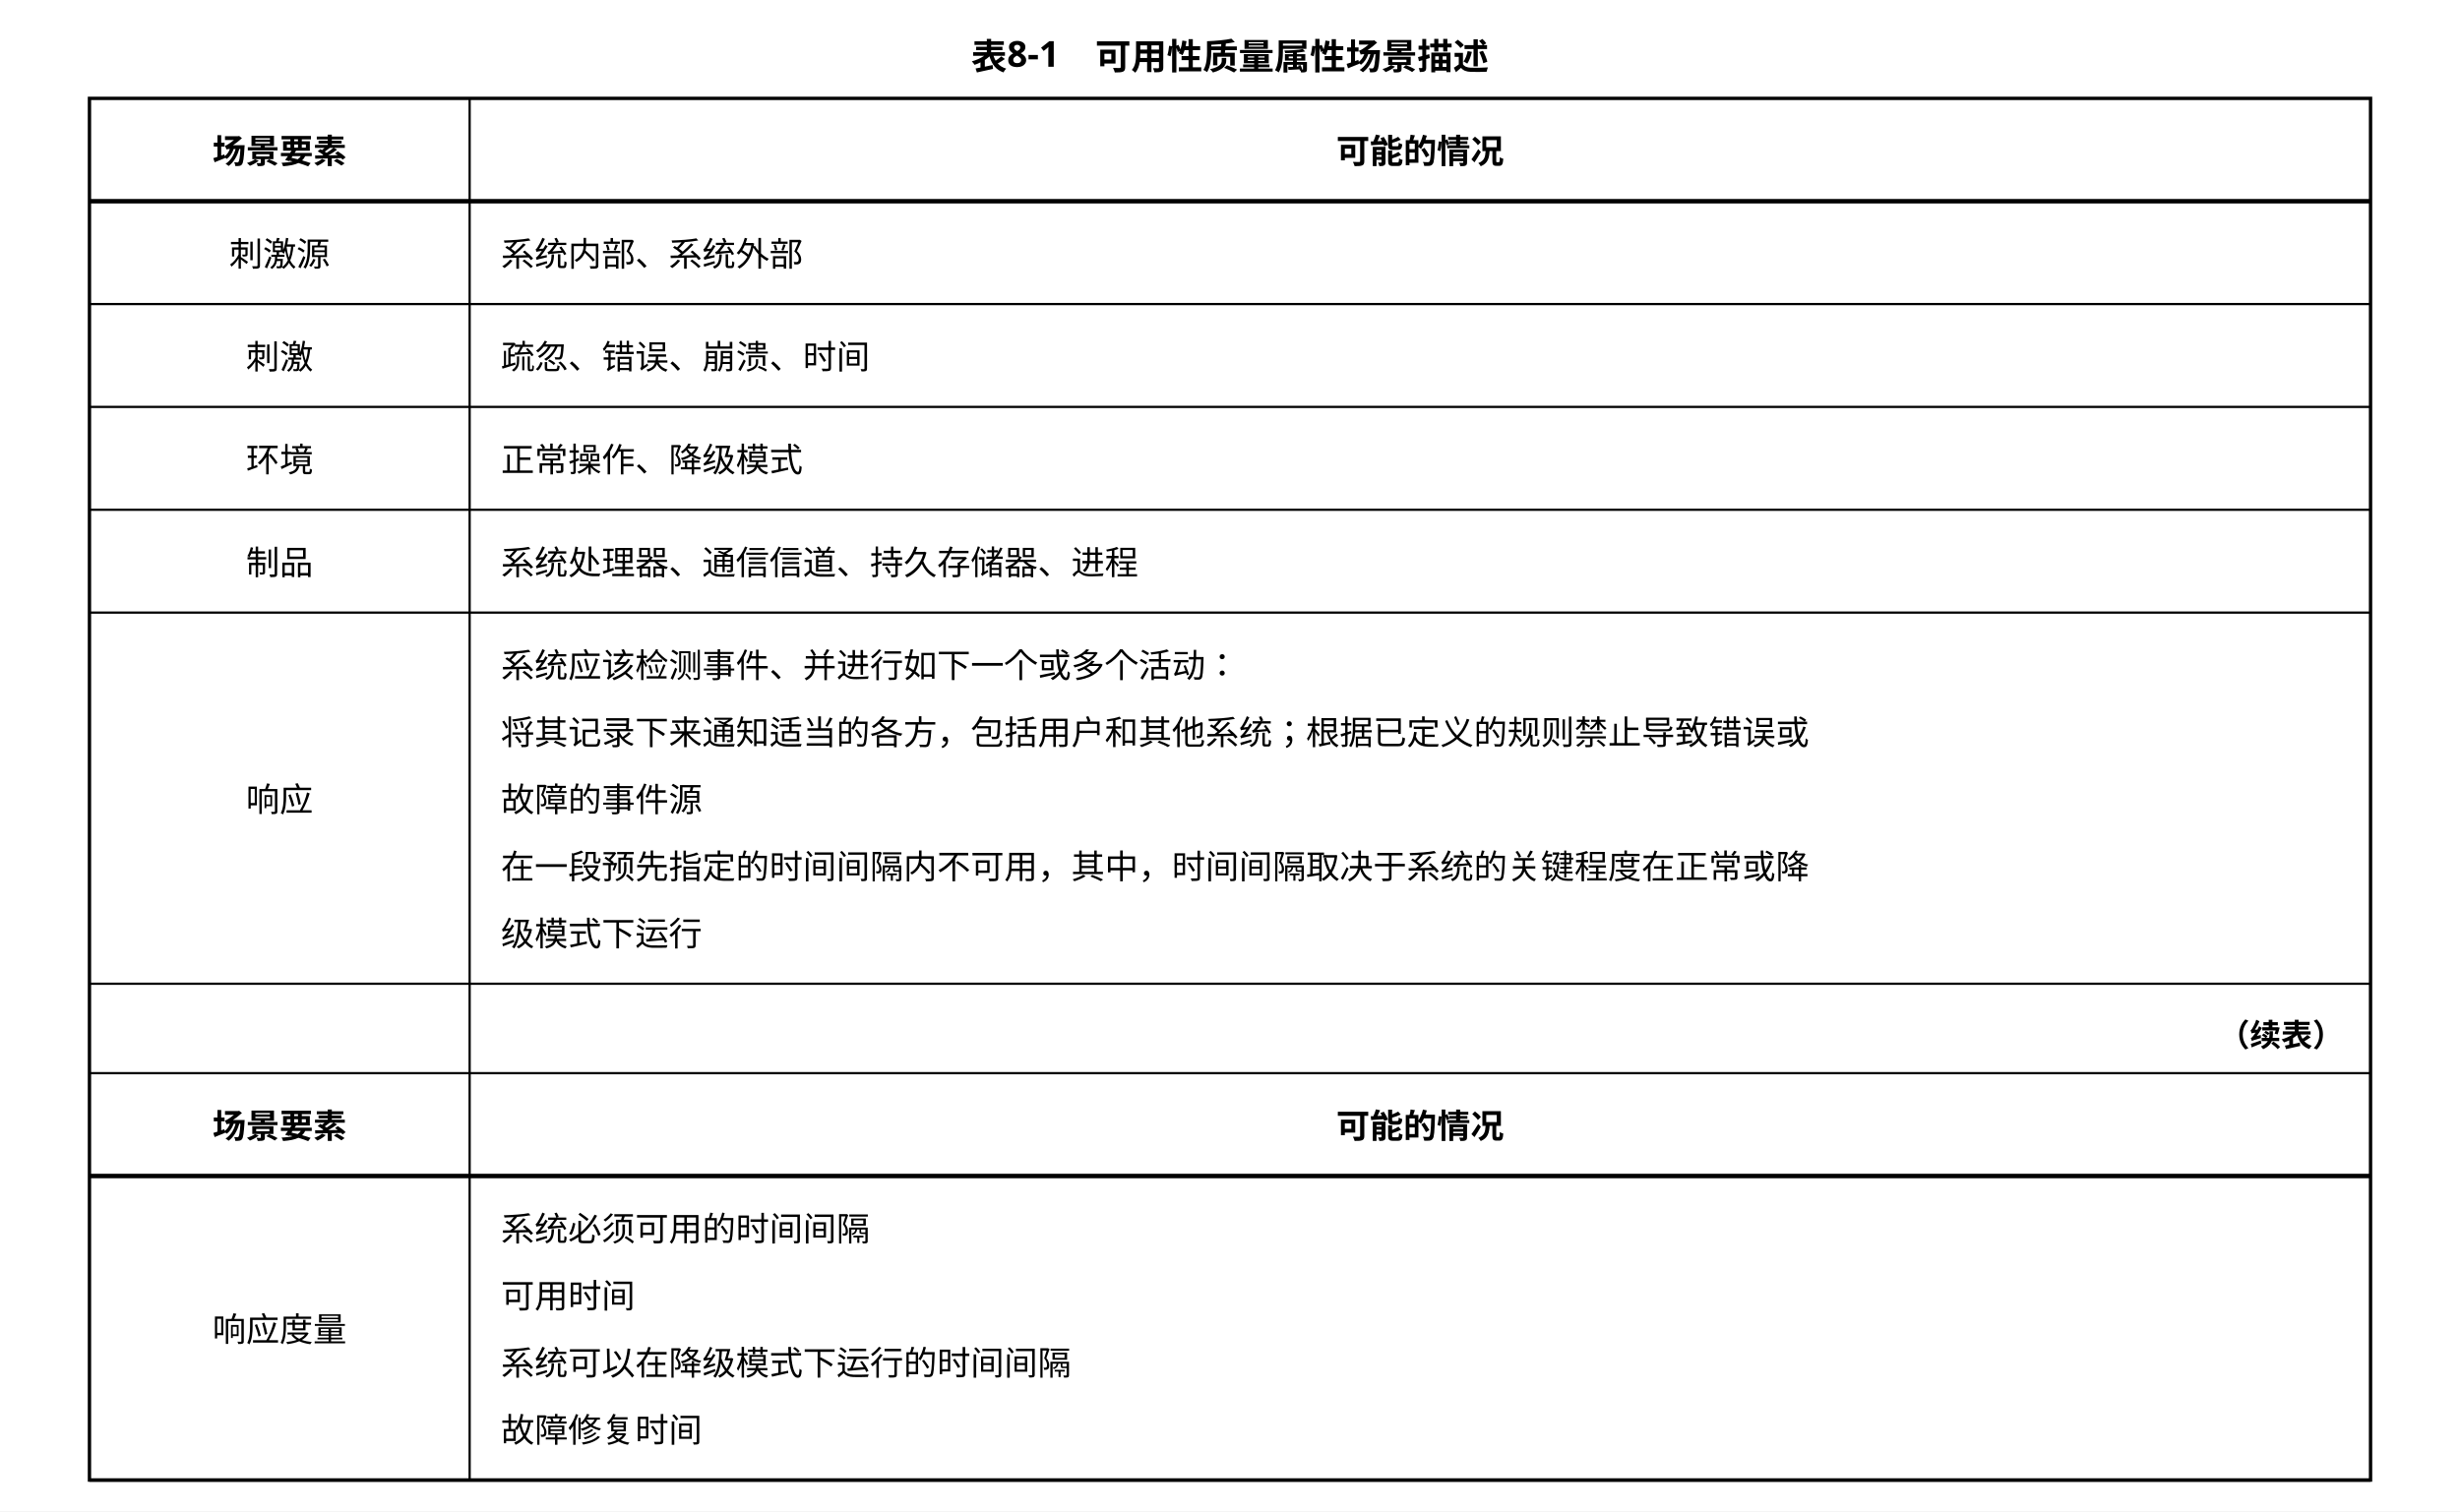
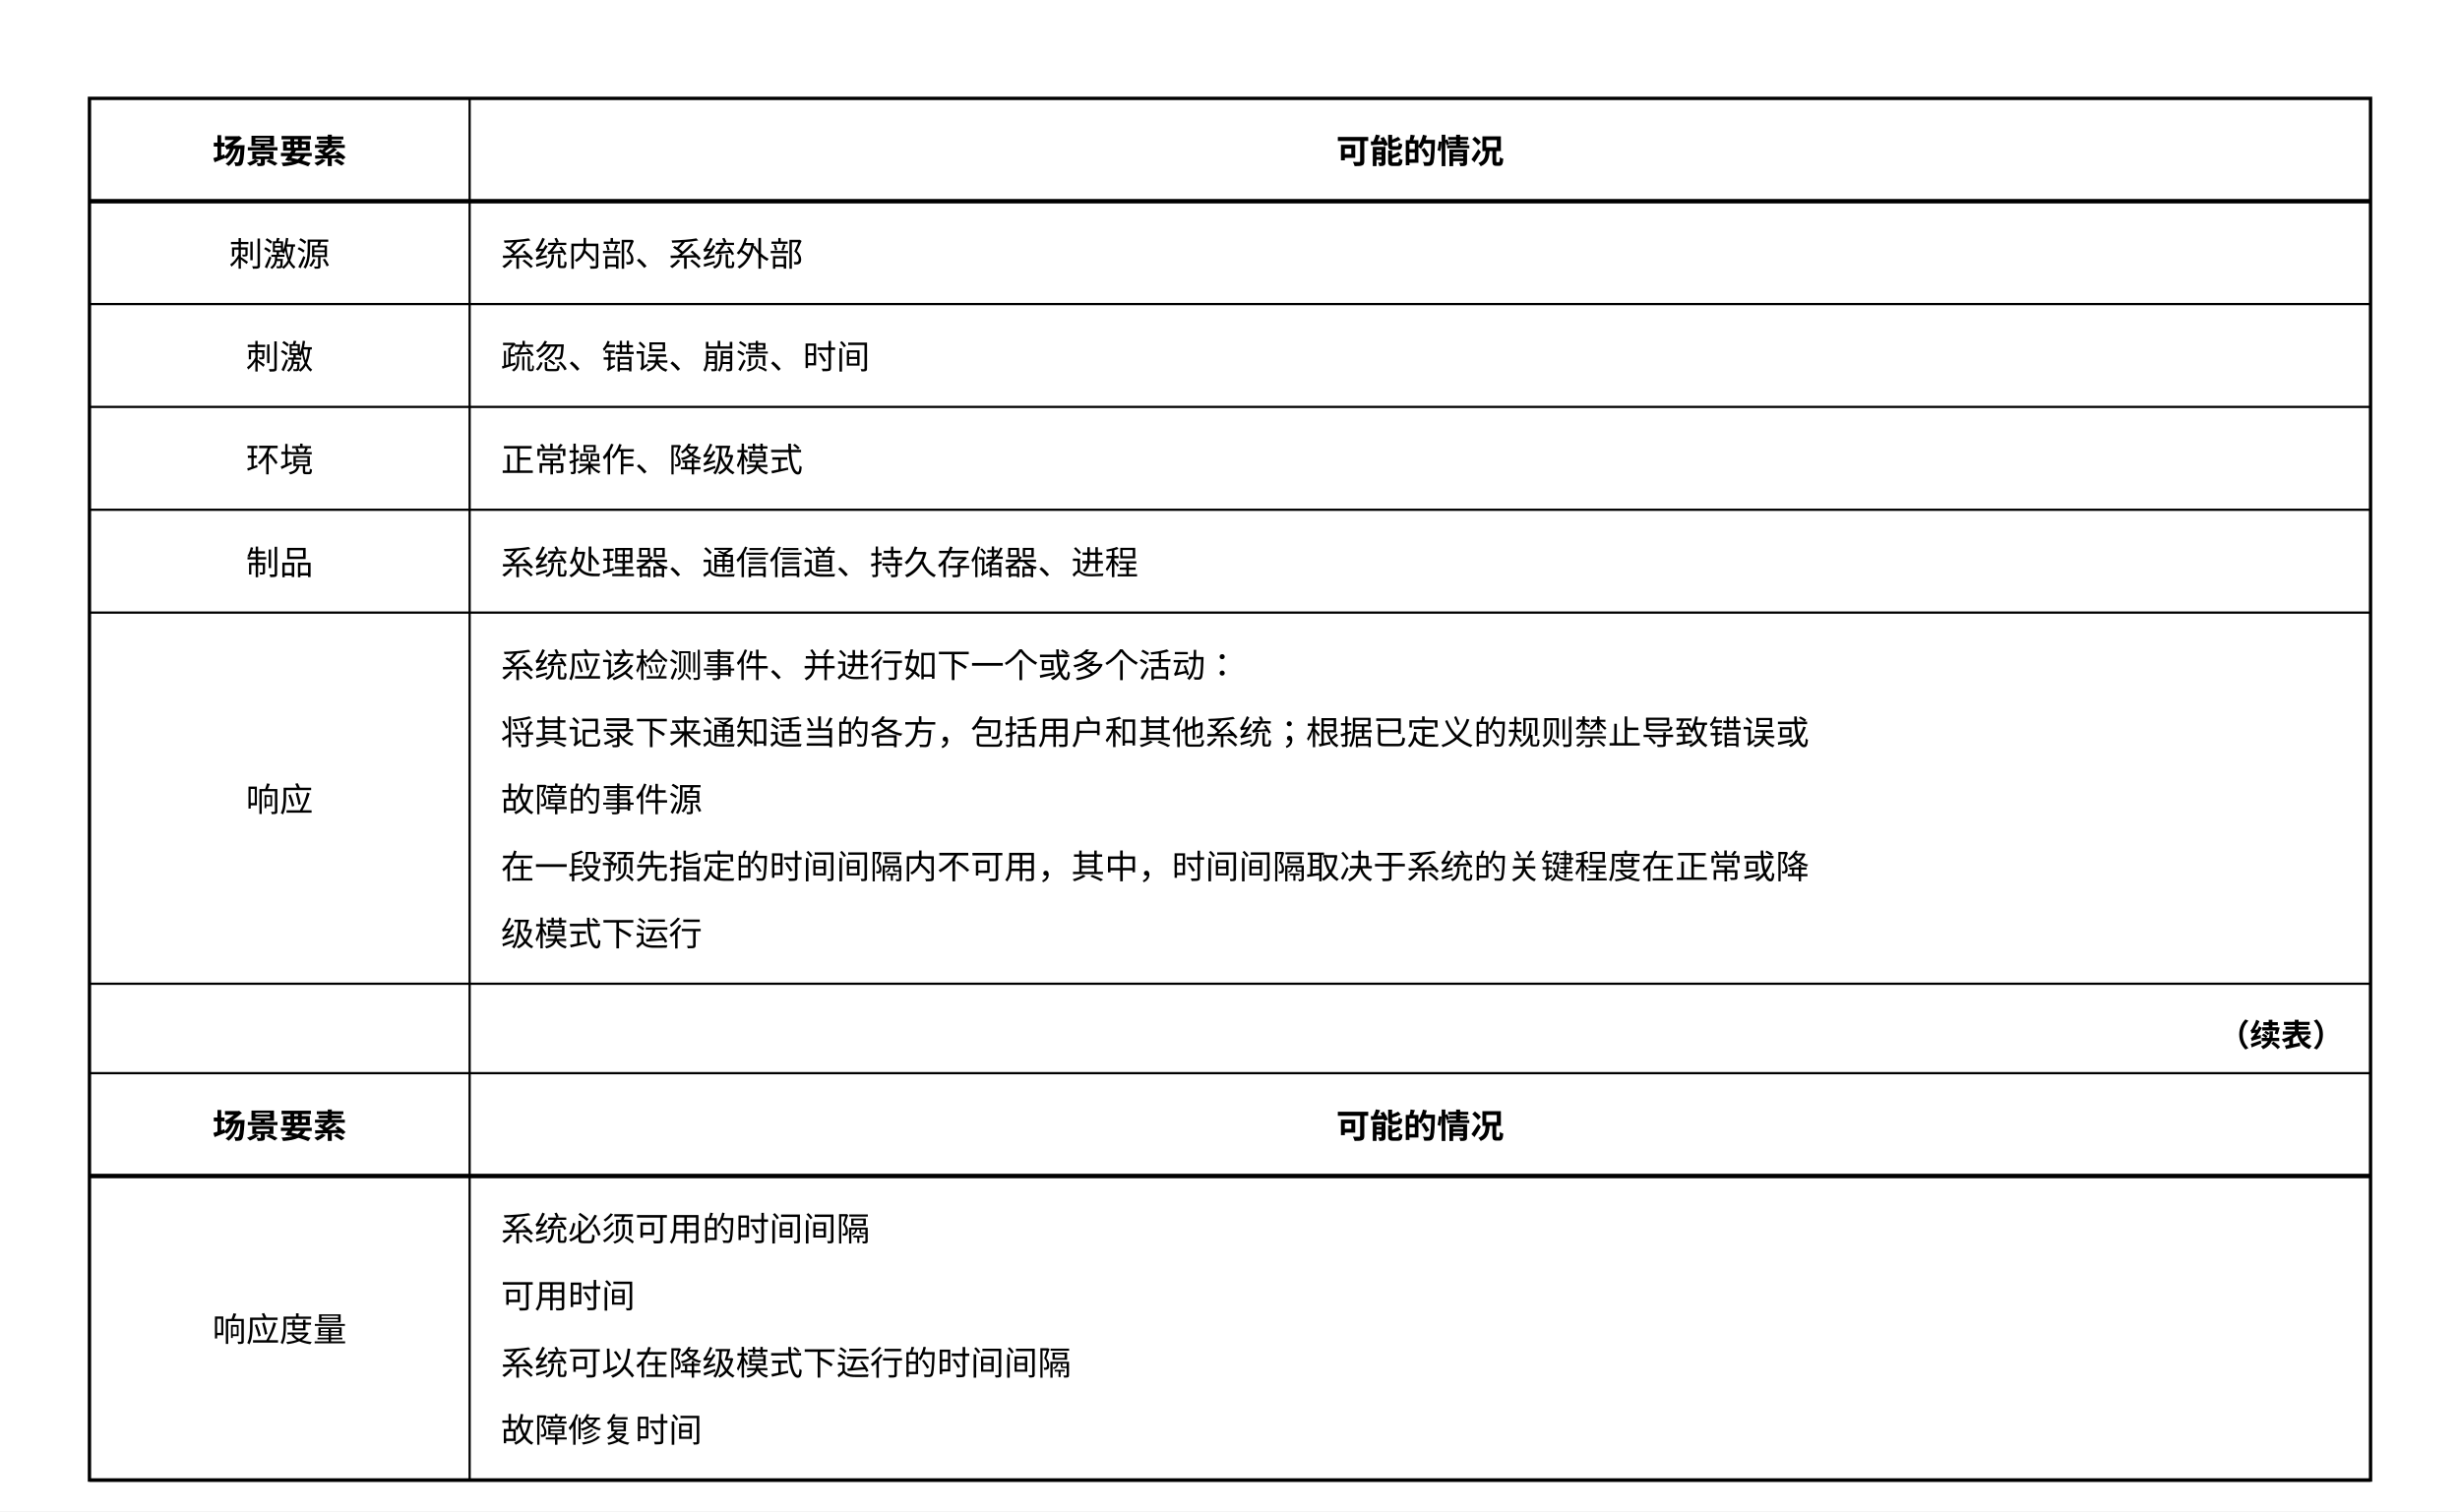
<svg xmlns="http://www.w3.org/2000/svg" width="1100" height="676" viewBox="0 0 1100 676">
  <rect x="0" y="0" width="1100" height="676" fill="#ffffff" />
-   <text x="550" y="31" text-anchor="middle" font-family="WenQuanYi Zen Hei, sans-serif" font-size="16" font-weight="bold" fill="#000000">表8-1　可用性质量属性场景描述</text>
  <rect x="40" y="44" width="1020" height="618" fill="none" stroke="#000000" stroke-width="1.5" />
  <line x1="210" y1="44" x2="210" y2="662" stroke="#000000" stroke-width="1" />
  <text x="125" y="73" text-anchor="middle" font-family="WenQuanYi Zen Hei, sans-serif" font-size="15" font-weight="bold" fill="#000000">场景要素</text>
  <text x="635" y="73" text-anchor="middle" font-family="WenQuanYi Zen Hei, sans-serif" font-size="15" font-weight="bold" fill="#000000">可能的情况</text>
  <line x1="40" y1="90" x2="1060" y2="90" stroke="#000000" stroke-width="2" />
  <text x="125" y="119" text-anchor="middle" font-family="WenQuanYi Zen Hei, sans-serif" font-size="15" fill="#000000">刺激源</text>
  <text x="224" y="119" font-family="WenQuanYi Zen Hei, sans-serif" font-size="15" fill="#000000">系统内部、系统外部</text>
  <line x1="40" y1="136" x2="1060" y2="136" stroke="#000000" stroke-width="1" />
  <text x="125" y="165" text-anchor="middle" font-family="WenQuanYi Zen Hei, sans-serif" font-size="15" fill="#000000">刺激</text>
  <text x="224" y="165" font-family="WenQuanYi Zen Hei, sans-serif" font-size="15" fill="#000000">疏忽、错误、崩溃、时间</text>
  <line x1="40" y1="182" x2="1060" y2="182" stroke="#000000" stroke-width="1" />
  <text x="125" y="211" text-anchor="middle" font-family="WenQuanYi Zen Hei, sans-serif" font-size="15" fill="#000000">环境</text>
  <text x="224" y="211" font-family="WenQuanYi Zen Hei, sans-serif" font-size="15" fill="#000000">正常操作、降级模式</text>
  <line x1="40" y1="228" x2="1060" y2="228" stroke="#000000" stroke-width="1" />
  <text x="125" y="257" text-anchor="middle" font-family="WenQuanYi Zen Hei, sans-serif" font-size="15" fill="#000000">制品</text>
  <text x="224" y="257" font-family="WenQuanYi Zen Hei, sans-serif" font-size="15" fill="#000000">系统处理器、通信信道、持久存储器、进程</text>
  <line x1="40" y1="274" x2="1060" y2="274" stroke="#000000" stroke-width="1" />
  <text x="125" y="363" text-anchor="middle" font-family="WenQuanYi Zen Hei, sans-serif" font-size="15" fill="#000000">响应</text>
  <text x="224" y="303" font-family="WenQuanYi Zen Hei, sans-serif" font-size="15" fill="#000000">系统应该检测事件、并进行如下一个或多个活动：</text>
  <text x="224" y="333" font-family="WenQuanYi Zen Hei, sans-serif" font-size="15" fill="#000000">将其记录下来通知适当的各方，包括用户和其他系统；根据已定义的规则禁止导致错误或</text>
  <text x="224" y="363" font-family="WenQuanYi Zen Hei, sans-serif" font-size="15" fill="#000000">故障的事件源</text>
  <text x="224" y="393" font-family="WenQuanYi Zen Hei, sans-serif" font-size="15" fill="#000000">在一段预先指定的时间间隔内不可用，其中，时间间隔取决于系统的关键程度在正常或降</text>
  <text x="224" y="423" font-family="WenQuanYi Zen Hei, sans-serif" font-size="15" fill="#000000">级模式下运行</text>
  <line x1="40" y1="440" x2="1060" y2="440" stroke="#000000" stroke-width="1" />
  <text x="1048" y="468" text-anchor="end" font-family="WenQuanYi Zen Hei, sans-serif" font-size="14" font-weight="bold" fill="#000000">（续表）</text>
  <line x1="40" y1="480" x2="1060" y2="480" stroke="#000000" stroke-width="1" />
  <text x="125" y="509" text-anchor="middle" font-family="WenQuanYi Zen Hei, sans-serif" font-size="15" font-weight="bold" fill="#000000">场景要素</text>
  <text x="635" y="509" text-anchor="middle" font-family="WenQuanYi Zen Hei, sans-serif" font-size="15" font-weight="bold" fill="#000000">可能的情况</text>
  <line x1="40" y1="526" x2="1060" y2="526" stroke="#000000" stroke-width="2" />
  <text x="125" y="600" text-anchor="middle" font-family="WenQuanYi Zen Hei, sans-serif" font-size="15" fill="#000000">响应度量</text>
  <text x="224" y="555" font-family="WenQuanYi Zen Hei, sans-serif" font-size="15" fill="#000000">系统必须可用的时间间隔</text>
  <text x="224" y="585" font-family="WenQuanYi Zen Hei, sans-serif" font-size="15" fill="#000000">可用时间</text>
  <text x="224" y="615" font-family="WenQuanYi Zen Hei, sans-serif" font-size="15" fill="#000000">系统可以在降级模式下运行的时间间隔</text>
  <text x="224" y="645" font-family="WenQuanYi Zen Hei, sans-serif" font-size="15" fill="#000000">故障修复时间</text>
  <line x1="40" y1="662" x2="1060" y2="662" stroke="#000000" stroke-width="1.5" />
</svg>
